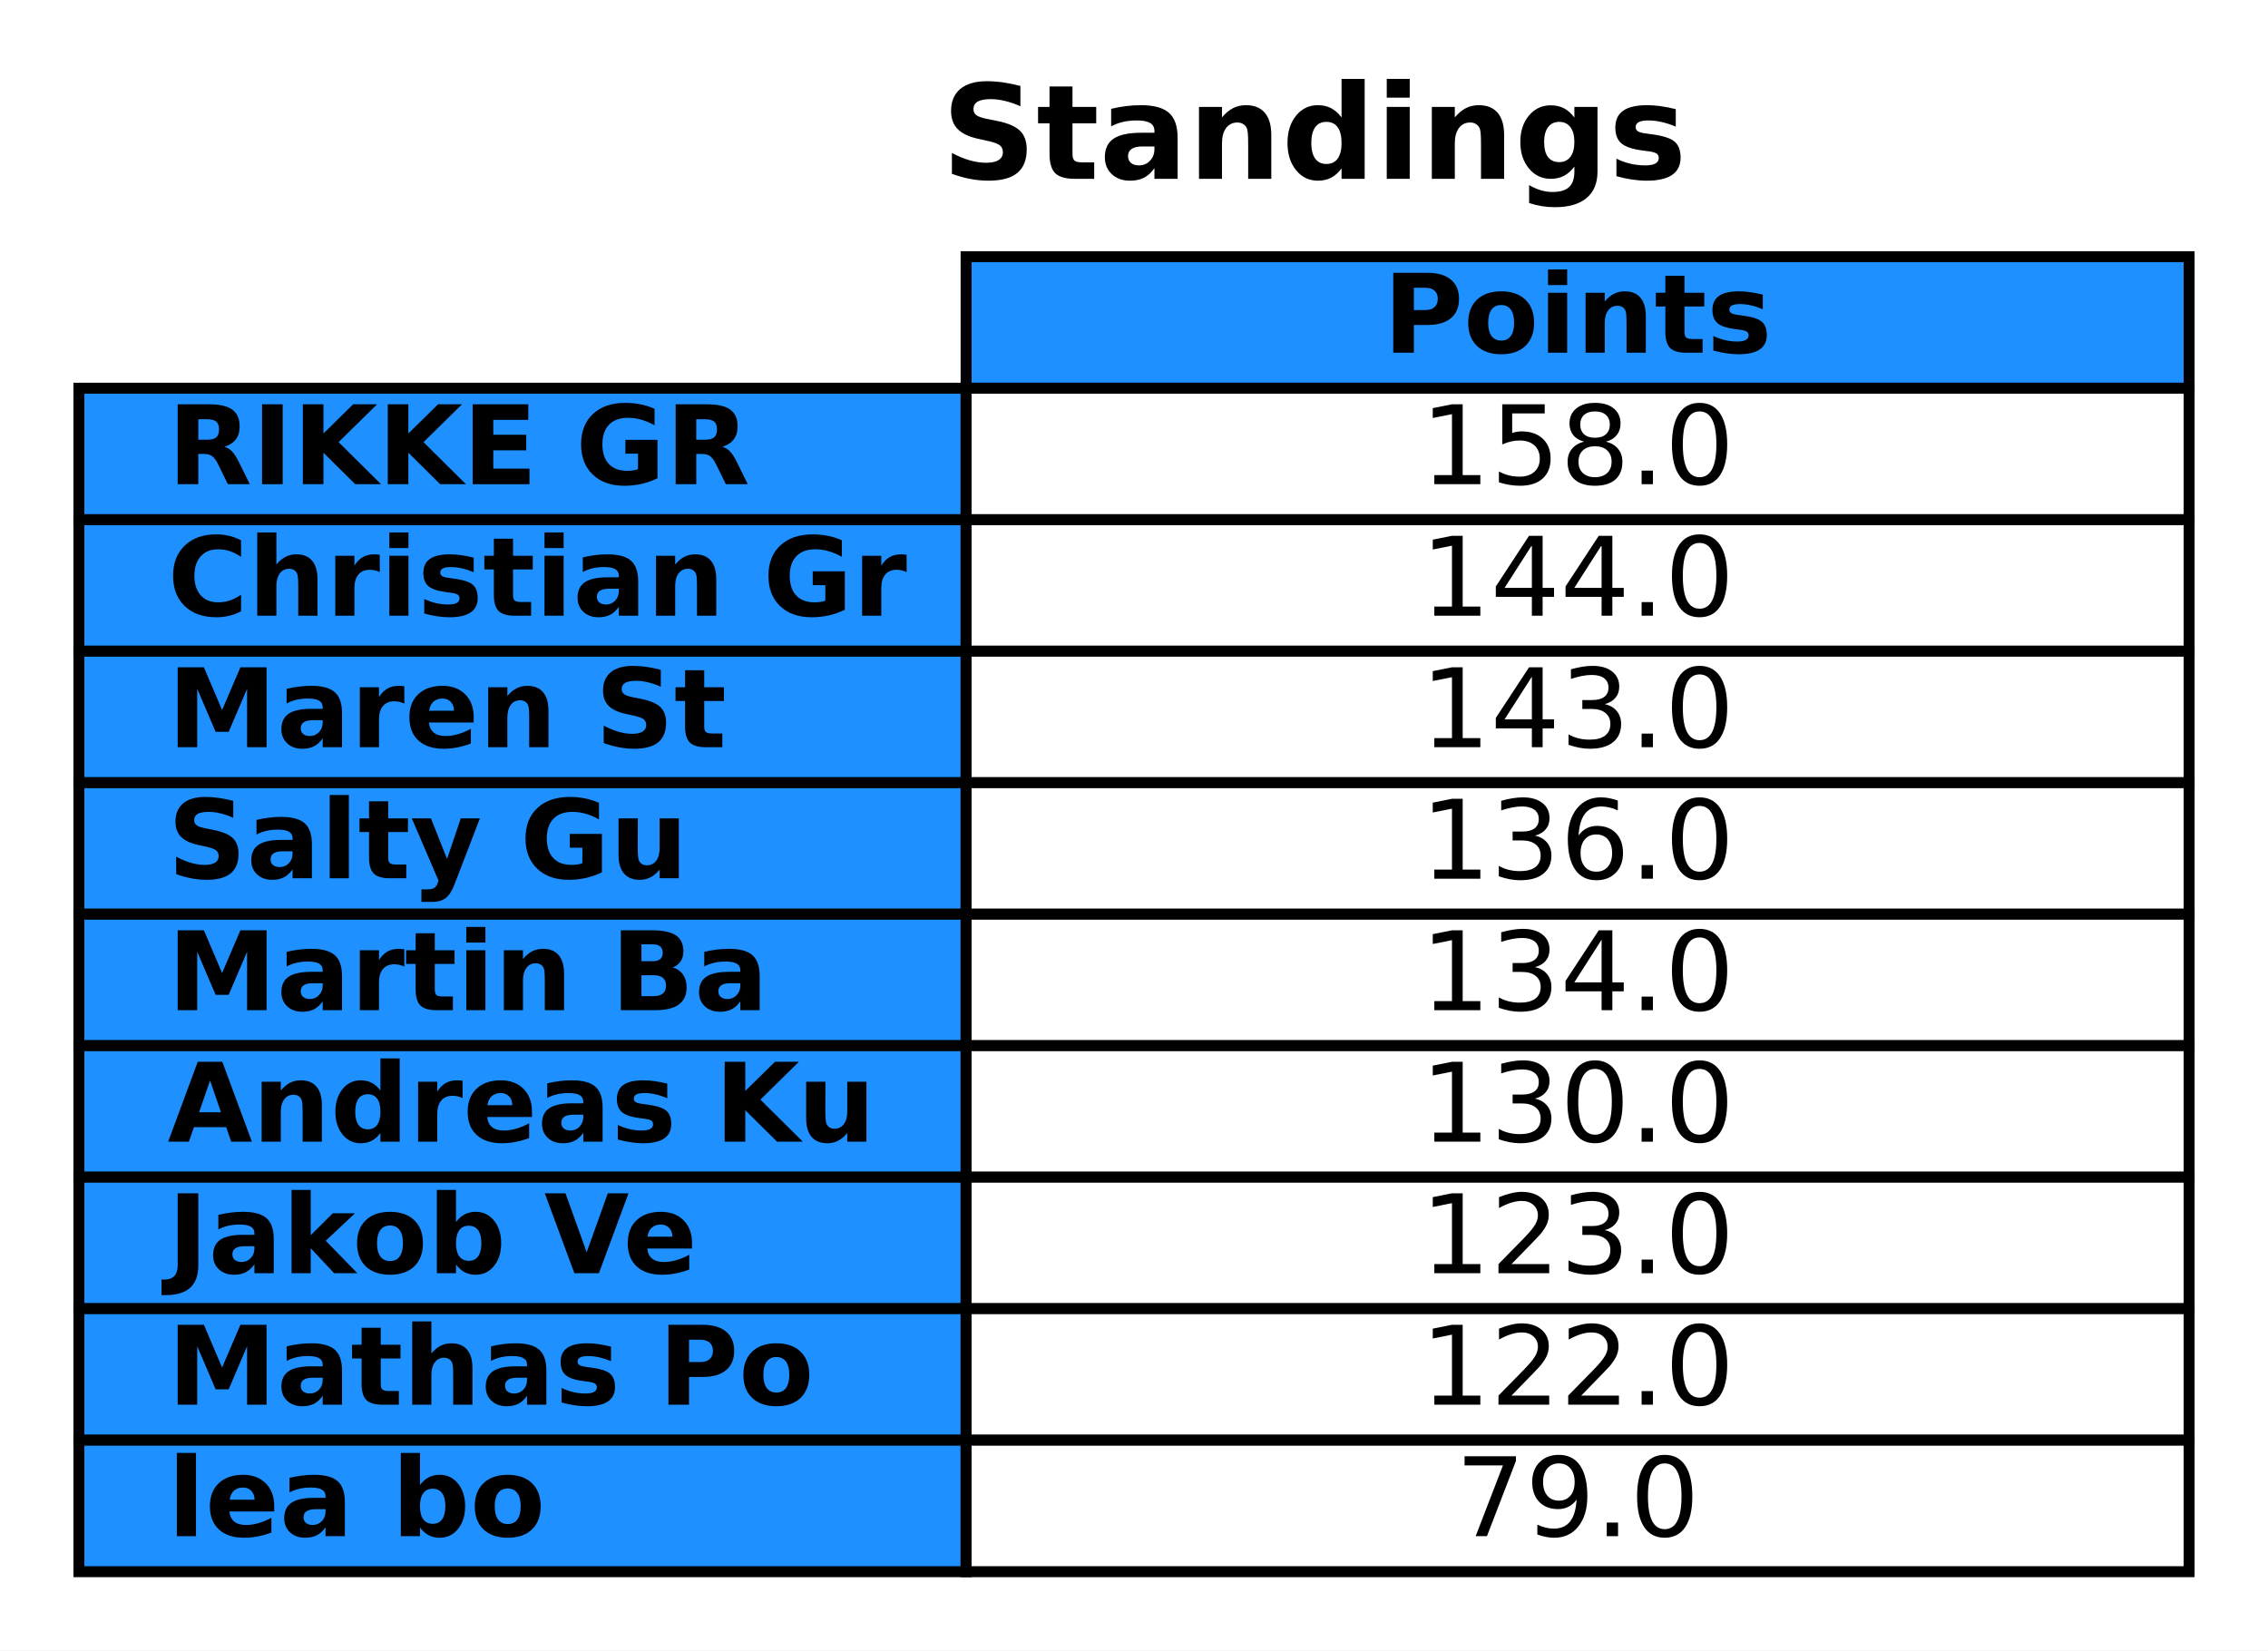
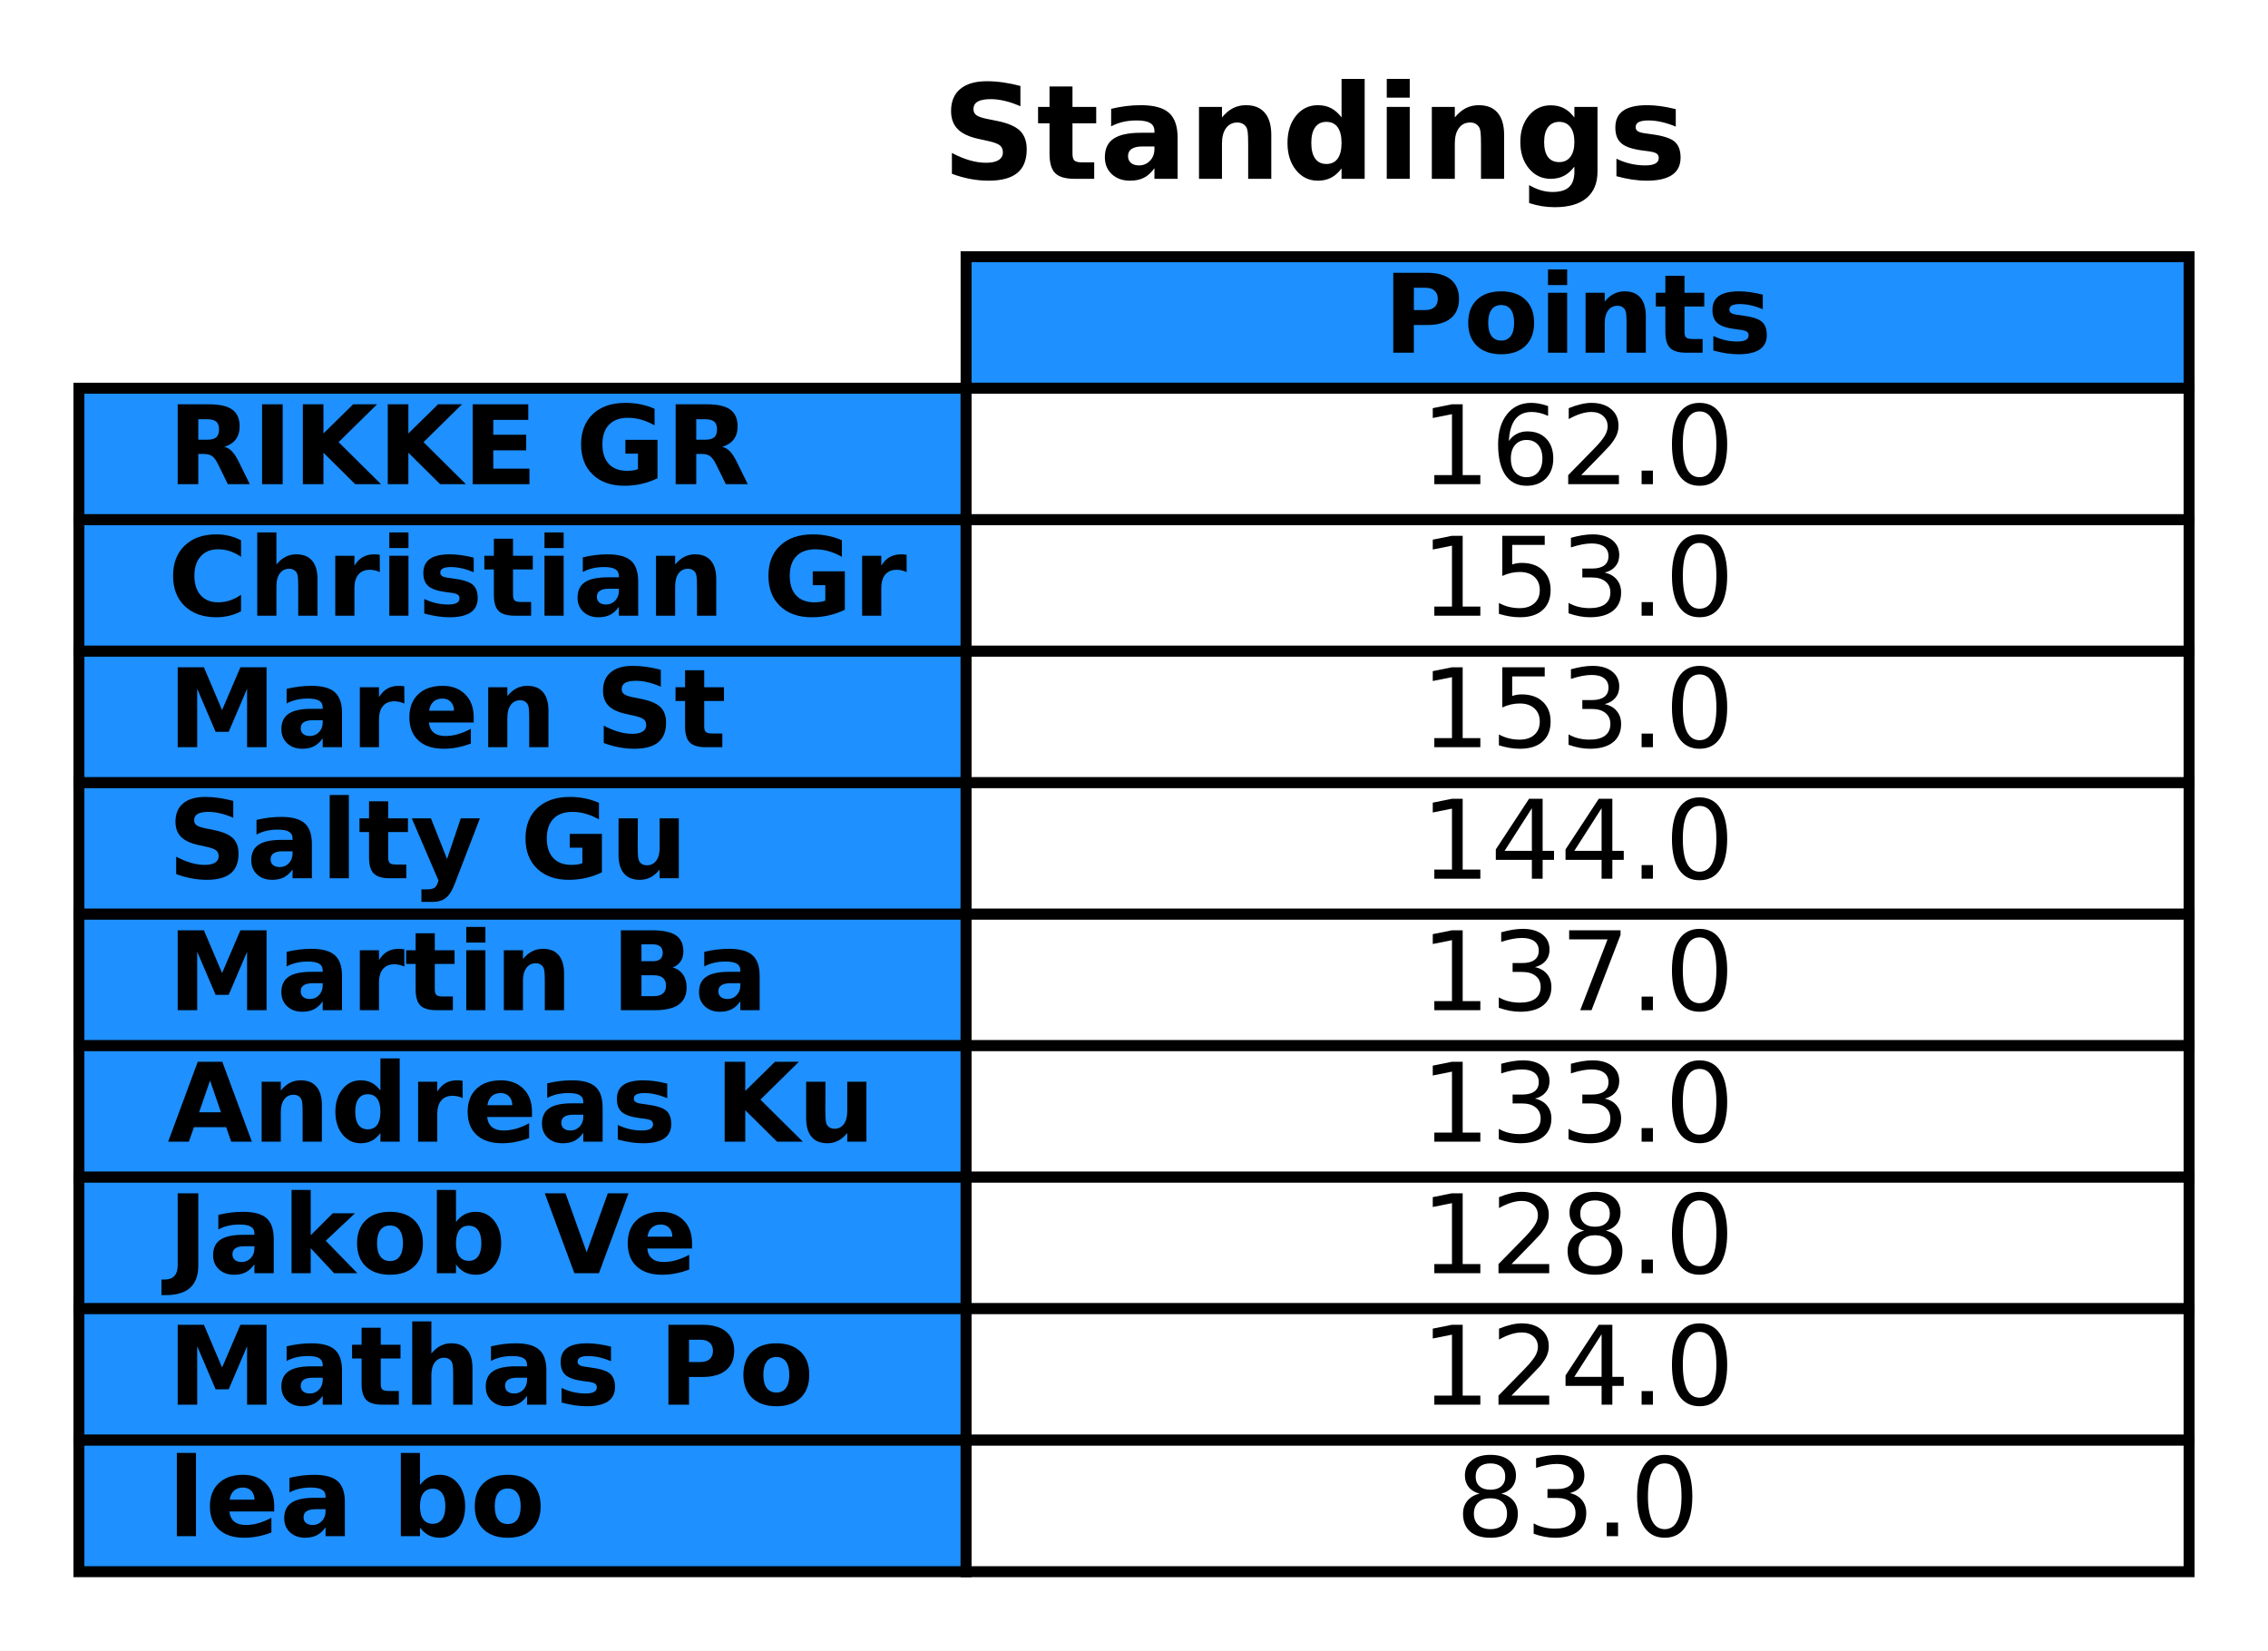
<svg xmlns="http://www.w3.org/2000/svg" xmlns:xlink="http://www.w3.org/1999/xlink" width="206.957pt" height="150.627pt" viewBox="0 0 206.957 150.627" version="1.1">
  <defs>
    <style type="text/css">*{stroke-linejoin: round; stroke-linecap: butt}</style>
  </defs>
  <g id="figure_1">
    <g id="patch_1">
      <path d="M 0 150.627  L 206.957 150.627  L 206.957 0  L 0 0  z " style="fill: #ffffff" />
    </g>
    <g id="axes_1">
      <g id="table_1">
        <g id="patch_2">
          <path d="M 88.157 35.427  L 199.757 35.427  L 199.757 23.427  L 88.157 23.427  z " style="fill: #1e90ff; stroke: #000000; stroke-linejoin: miter" />
        </g>
        <g id="text_1">
          <g transform="translate(126.2178 32.1863) scale(0.1 -0.1)">
            <defs>
              <path id="DejaVuSans-Bold-50" d="M 588 4666  L 2584 4666  Q 3475 4666 3951 4270  Q 4428 3875 4428 3144  Q 4428 2409 3951 2014  Q 3475 1619 2584 1619  L 1791 1619  L 1791 0  L 588 0  L 588 4666  z M 1791 3794  L 1791 2491  L 2456 2491  Q 2806 2491 2997 2661  Q 3188 2831 3188 3144  Q 3188 3456 2997 3625  Q 2806 3794 2456 3794  L 1791 3794  z " transform="scale(0.015625)" />
              <path id="DejaVuSans-Bold-6f" d="M 2203 2784  Q 1831 2784 1636 2517  Q 1441 2250 1441 1747  Q 1441 1244 1636 976  Q 1831 709 2203 709  Q 2569 709 2762 976  Q 2956 1244 2956 1747  Q 2956 2250 2762 2517  Q 2569 2784 2203 2784  z M 2203 3584  Q 3106 3584 3614 3096  Q 4122 2609 4122 1747  Q 4122 884 3614 396  Q 3106 -91 2203 -91  Q 1297 -91 786 396  Q 275 884 275 1747  Q 275 2609 786 3096  Q 1297 3584 2203 3584  z " transform="scale(0.015625)" />
              <path id="DejaVuSans-Bold-69" d="M 538 3500  L 1656 3500  L 1656 0  L 538 0  L 538 3500  z M 538 4863  L 1656 4863  L 1656 3950  L 538 3950  L 538 4863  z " transform="scale(0.015625)" />
              <path id="DejaVuSans-Bold-6e" d="M 4056 2131  L 4056 0  L 2931 0  L 2931 347  L 2931 1631  Q 2931 2084 2911 2256  Q 2891 2428 2841 2509  Q 2775 2619 2662 2680  Q 2550 2741 2406 2741  Q 2056 2741 1856 2470  Q 1656 2200 1656 1722  L 1656 0  L 538 0  L 538 3500  L 1656 3500  L 1656 2988  Q 1909 3294 2193 3439  Q 2478 3584 2822 3584  Q 3428 3584 3742 3212  Q 4056 2841 4056 2131  z " transform="scale(0.015625)" />
              <path id="DejaVuSans-Bold-74" d="M 1759 4494  L 1759 3500  L 2913 3500  L 2913 2700  L 1759 2700  L 1759 1216  Q 1759 972 1856 886  Q 1953 800 2241 800  L 2816 800  L 2816 0  L 1856 0  Q 1194 0 917 276  Q 641 553 641 1216  L 641 2700  L 84 2700  L 84 3500  L 641 3500  L 641 4494  L 1759 4494  z " transform="scale(0.015625)" />
              <path id="DejaVuSans-Bold-73" d="M 3272 3391  L 3272 2541  Q 2913 2691 2578 2766  Q 2244 2841 1947 2841  Q 1628 2841 1473 2761  Q 1319 2681 1319 2516  Q 1319 2381 1436 2309  Q 1553 2238 1856 2203  L 2053 2175  Q 2913 2066 3209 1816  Q 3506 1566 3506 1031  Q 3506 472 3093 190  Q 2681 -91 1863 -91  Q 1516 -91 1145 -36  Q 775 19 384 128  L 384 978  Q 719 816 1070 734  Q 1422 653 1784 653  Q 2113 653 2278 743  Q 2444 834 2444 1013  Q 2444 1163 2330 1236  Q 2216 1309 1875 1350  L 1678 1375  Q 931 1469 631 1722  Q 331 1975 331 2491  Q 331 3047 712 3315  Q 1094 3584 1881 3584  Q 2191 3584 2531 3537  Q 2872 3491 3272 3391  z " transform="scale(0.015625)" />
            </defs>
            <use xlink:href="#DejaVuSans-Bold-50" />
            <use xlink:href="#DejaVuSans-Bold-6f" x="73.291" />
            <use xlink:href="#DejaVuSans-Bold-69" x="141.992" />
            <use xlink:href="#DejaVuSans-Bold-6e" x="176.27" />
            <use xlink:href="#DejaVuSans-Bold-74" x="247.461" />
            <use xlink:href="#DejaVuSans-Bold-73" x="295.264" />
          </g>
        </g>
        <g id="patch_3">
          <path d="M 7.2 47.427  L 88.157 47.427  L 88.157 35.427  L 7.2 35.427  z " style="fill: #1e90ff; stroke: #000000; stroke-linejoin: miter" />
        </g>
        <g id="text_2">
          <g transform="translate(15.29569 44.1863) scale(0.1 -0.1)">
            <defs>
              <path id="DejaVuSans-Bold-52" d="M 2297 2597  Q 2675 2597 2839 2737  Q 3003 2878 3003 3200  Q 3003 3519 2839 3656  Q 2675 3794 2297 3794  L 1791 3794  L 1791 2597  L 2297 2597  z M 1791 1766  L 1791 0  L 588 0  L 588 4666  L 2425 4666  Q 3347 4666 3776 4356  Q 4206 4047 4206 3378  Q 4206 2916 3982 2619  Q 3759 2322 3309 2181  Q 3556 2125 3751 1926  Q 3947 1728 4147 1325  L 4800 0  L 3519 0  L 2950 1159  Q 2778 1509 2601 1637  Q 2425 1766 2131 1766  L 1791 1766  z " transform="scale(0.015625)" />
              <path id="DejaVuSans-Bold-49" d="M 588 4666  L 1791 4666  L 1791 0  L 588 0  L 588 4666  z " transform="scale(0.015625)" />
              <path id="DejaVuSans-Bold-4b" d="M 588 4666  L 1791 4666  L 1791 2963  L 3525 4666  L 4922 4666  L 2675 2456  L 5153 0  L 3647 0  L 1791 1838  L 1791 0  L 588 0  L 588 4666  z " transform="scale(0.015625)" />
              <path id="DejaVuSans-Bold-45" d="M 588 4666  L 3834 4666  L 3834 3756  L 1791 3756  L 1791 2888  L 3713 2888  L 3713 1978  L 1791 1978  L 1791 909  L 3903 909  L 3903 0  L 588 0  L 588 4666  z " transform="scale(0.015625)" />
              <path id="DejaVuSans-Bold-20" transform="scale(0.015625)" />
              <path id="DejaVuSans-Bold-47" d="M 4781 347  Q 4331 128 3847 18  Q 3363 -91 2847 -91  Q 1681 -91 1000 561  Q 319 1213 319 2328  Q 319 3456 1012 4103  Q 1706 4750 2913 4750  Q 3378 4750 3804 4662  Q 4231 4575 4609 4403  L 4609 3438  Q 4219 3659 3833 3768  Q 3447 3878 3059 3878  Q 2341 3878 1952 3476  Q 1563 3075 1563 2328  Q 1563 1588 1938 1184  Q 2313 781 3003 781  Q 3191 781 3352 804  Q 3513 828 3641 878  L 3641 1784  L 2906 1784  L 2906 2591  L 4781 2591  L 4781 347  z " transform="scale(0.015625)" />
            </defs>
            <use xlink:href="#DejaVuSans-Bold-52" />
            <use xlink:href="#DejaVuSans-Bold-49" x="77.002" />
            <use xlink:href="#DejaVuSans-Bold-4b" x="114.209" />
            <use xlink:href="#DejaVuSans-Bold-4b" x="191.699" />
            <use xlink:href="#DejaVuSans-Bold-45" x="269.189" />
            <use xlink:href="#DejaVuSans-Bold-20" x="337.5" />
            <use xlink:href="#DejaVuSans-Bold-47" x="372.314" />
            <use xlink:href="#DejaVuSans-Bold-52" x="454.395" />
          </g>
        </g>
        <g id="patch_4">
          <path d="M 88.157 47.427  L 199.757 47.427  L 199.757 35.427  L 88.157 35.427  z " style="fill: #ffffff; stroke: #000000; stroke-linejoin: miter" />
        </g>
        <g id="text_3">
          <g transform="translate(129.6428 44.1863) scale(0.1 -0.1)">
            <defs>
              <path id="DejaVuSans-31" d="M 794 531  L 1825 531  L 1825 4091  L 703 3866  L 703 4441  L 1819 4666  L 2450 4666  L 2450 531  L 3481 531  L 3481 0  L 794 0  L 794 531  z " transform="scale(0.015625)" />
-               <path id="DejaVuSans-35" d="M 691 4666  L 3169 4666  L 3169 4134  L 1269 4134  L 1269 2991  Q 1406 3038 1543 3061  Q 1681 3084 1819 3084  Q 2600 3084 3056 2656  Q 3513 2228 3513 1497  Q 3513 744 3044 326  Q 2575 -91 1722 -91  Q 1428 -91 1123 -41  Q 819 9 494 109  L 494 744  Q 775 591 1075 516  Q 1375 441 1709 441  Q 2250 441 2565 725  Q 2881 1009 2881 1497  Q 2881 1984 2565 2268  Q 2250 2553 1709 2553  Q 1456 2553 1204 2497  Q 953 2441 691 2322  L 691 4666  z " transform="scale(0.015625)" />
-               <path id="DejaVuSans-38" d="M 2034 2216  Q 1584 2216 1326 1975  Q 1069 1734 1069 1313  Q 1069 891 1326 650  Q 1584 409 2034 409  Q 2484 409 2743 651  Q 3003 894 3003 1313  Q 3003 1734 2745 1975  Q 2488 2216 2034 2216  z M 1403 2484  Q 997 2584 770 2862  Q 544 3141 544 3541  Q 544 4100 942 4425  Q 1341 4750 2034 4750  Q 2731 4750 3128 4425  Q 3525 4100 3525 3541  Q 3525 3141 3298 2862  Q 3072 2584 2669 2484  Q 3125 2378 3379 2068  Q 3634 1759 3634 1313  Q 3634 634 3220 271  Q 2806 -91 2034 -91  Q 1263 -91 848 271  Q 434 634 434 1313  Q 434 1759 690 2068  Q 947 2378 1403 2484  z M 1172 3481  Q 1172 3119 1398 2916  Q 1625 2713 2034 2713  Q 2441 2713 2670 2916  Q 2900 3119 2900 3481  Q 2900 3844 2670 4047  Q 2441 4250 2034 4250  Q 1625 4250 1398 4047  Q 1172 3844 1172 3481  z " transform="scale(0.015625)" />
+               <path id="DejaVuSans-36" d="M 2113 2584  Q 1688 2584 1439 2293  Q 1191 2003 1191 1497  Q 1191 994 1439 701  Q 1688 409 2113 409  Q 2538 409 2786 701  Q 3034 994 3034 1497  Q 3034 2003 2786 2293  Q 2538 2584 2113 2584  z M 3366 4563  L 3366 3988  Q 3128 4100 2886 4159  Q 2644 4219 2406 4219  Q 1781 4219 1451 3797  Q 1122 3375 1075 2522  Q 1259 2794 1537 2939  Q 1816 3084 2150 3084  Q 2853 3084 3261 2657  Q 3669 2231 3669 1497  Q 3669 778 3244 343  Q 2819 -91 2113 -91  Q 1303 -91 875 529  Q 447 1150 447 2328  Q 447 3434 972 4092  Q 1497 4750 2381 4750  Q 2619 4750 2861 4703  Q 3103 4656 3366 4563  z " transform="scale(0.015625)" />
+               <path id="DejaVuSans-32" d="M 1228 531  L 3431 531  L 3431 0  L 469 0  L 469 531  Q 828 903 1448 1529  Q 2069 2156 2228 2338  Q 2531 2678 2651 2914  Q 2772 3150 2772 3378  Q 2772 3750 2511 3984  Q 2250 4219 1831 4219  Q 1534 4219 1204 4116  Q 875 4013 500 3803  L 500 4441  Q 881 4594 1212 4672  Q 1544 4750 1819 4750  Q 2544 4750 2975 4387  Q 3406 4025 3406 3419  Q 3406 3131 3298 2873  Q 3191 2616 2906 2266  Q 2828 2175 2409 1742  Q 1991 1309 1228 531  z " transform="scale(0.015625)" />
              <path id="DejaVuSans-2e" d="M 684 794  L 1344 794  L 1344 0  L 684 0  L 684 794  z " transform="scale(0.015625)" />
              <path id="DejaVuSans-30" d="M 2034 4250  Q 1547 4250 1301 3770  Q 1056 3291 1056 2328  Q 1056 1369 1301 889  Q 1547 409 2034 409  Q 2525 409 2770 889  Q 3016 1369 3016 2328  Q 3016 3291 2770 3770  Q 2525 4250 2034 4250  z M 2034 4750  Q 2819 4750 3233 4129  Q 3647 3509 3647 2328  Q 3647 1150 3233 529  Q 2819 -91 2034 -91  Q 1250 -91 836 529  Q 422 1150 422 2328  Q 422 3509 836 4129  Q 1250 4750 2034 4750  z " transform="scale(0.015625)" />
            </defs>
            <use xlink:href="#DejaVuSans-31" />
-             <use xlink:href="#DejaVuSans-35" x="63.623" />
-             <use xlink:href="#DejaVuSans-38" x="127.246" />
+             <use xlink:href="#DejaVuSans-36" x="63.623" />
+             <use xlink:href="#DejaVuSans-32" x="127.246" />
            <use xlink:href="#DejaVuSans-2e" x="190.869" />
            <use xlink:href="#DejaVuSans-30" x="222.656" />
          </g>
        </g>
        <g id="patch_5">
          <path d="M 7.2 59.427  L 88.157 59.427  L 88.157 47.427  L 7.2 47.427  z " style="fill: #1e90ff; stroke: #000000; stroke-linejoin: miter" />
        </g>
        <g id="text_4">
          <g transform="translate(15.29569 56.1863) scale(0.1 -0.1)">
            <defs>
              <path id="DejaVuSans-Bold-43" d="M 4288 256  Q 3956 84 3597 -3  Q 3238 -91 2847 -91  Q 1681 -91 1000 561  Q 319 1213 319 2328  Q 319 3447 1000 4098  Q 1681 4750 2847 4750  Q 3238 4750 3597 4662  Q 3956 4575 4288 4403  L 4288 3438  Q 3953 3666 3628 3772  Q 3303 3878 2944 3878  Q 2300 3878 1931 3465  Q 1563 3053 1563 2328  Q 1563 1606 1931 1193  Q 2300 781 2944 781  Q 3303 781 3628 887  Q 3953 994 4288 1222  L 4288 256  z " transform="scale(0.015625)" />
              <path id="DejaVuSans-Bold-68" d="M 4056 2131  L 4056 0  L 2931 0  L 2931 347  L 2931 1625  Q 2931 2084 2911 2256  Q 2891 2428 2841 2509  Q 2775 2619 2662 2680  Q 2550 2741 2406 2741  Q 2056 2741 1856 2470  Q 1656 2200 1656 1722  L 1656 0  L 538 0  L 538 4863  L 1656 4863  L 1656 2988  Q 1909 3294 2193 3439  Q 2478 3584 2822 3584  Q 3428 3584 3742 3212  Q 4056 2841 4056 2131  z " transform="scale(0.015625)" />
              <path id="DejaVuSans-Bold-72" d="M 3138 2547  Q 2991 2616 2845 2648  Q 2700 2681 2553 2681  Q 2122 2681 1889 2404  Q 1656 2128 1656 1613  L 1656 0  L 538 0  L 538 3500  L 1656 3500  L 1656 2925  Q 1872 3269 2151 3426  Q 2431 3584 2822 3584  Q 2878 3584 2943 3579  Q 3009 3575 3134 3559  L 3138 2547  z " transform="scale(0.015625)" />
              <path id="DejaVuSans-Bold-61" d="M 2106 1575  Q 1756 1575 1579 1456  Q 1403 1338 1403 1106  Q 1403 894 1545 773  Q 1688 653 1941 653  Q 2256 653 2472 879  Q 2688 1106 2688 1447  L 2688 1575  L 2106 1575  z M 3816 1997  L 3816 0  L 2688 0  L 2688 519  Q 2463 200 2181 54  Q 1900 -91 1497 -91  Q 953 -91 614 226  Q 275 544 275 1050  Q 275 1666 698 1953  Q 1122 2241 2028 2241  L 2688 2241  L 2688 2328  Q 2688 2594 2478 2717  Q 2269 2841 1825 2841  Q 1466 2841 1156 2769  Q 847 2697 581 2553  L 581 3406  Q 941 3494 1303 3539  Q 1666 3584 2028 3584  Q 2975 3584 3395 3211  Q 3816 2838 3816 1997  z " transform="scale(0.015625)" />
            </defs>
            <use xlink:href="#DejaVuSans-Bold-43" />
            <use xlink:href="#DejaVuSans-Bold-68" x="73.389" />
            <use xlink:href="#DejaVuSans-Bold-72" x="144.58" />
            <use xlink:href="#DejaVuSans-Bold-69" x="193.896" />
            <use xlink:href="#DejaVuSans-Bold-73" x="228.174" />
            <use xlink:href="#DejaVuSans-Bold-74" x="287.695" />
            <use xlink:href="#DejaVuSans-Bold-69" x="335.498" />
            <use xlink:href="#DejaVuSans-Bold-61" x="369.775" />
            <use xlink:href="#DejaVuSans-Bold-6e" x="437.256" />
            <use xlink:href="#DejaVuSans-Bold-20" x="508.447" />
            <use xlink:href="#DejaVuSans-Bold-47" x="543.262" />
            <use xlink:href="#DejaVuSans-Bold-72" x="625.342" />
          </g>
        </g>
        <g id="patch_6">
          <path d="M 88.157 59.427  L 199.757 59.427  L 199.757 47.427  L 88.157 47.427  z " style="fill: #ffffff; stroke: #000000; stroke-linejoin: miter" />
        </g>
        <g id="text_5">
          <g transform="translate(129.6428 56.1863) scale(0.1 -0.1)">
            <defs>
-               <path id="DejaVuSans-34" d="M 2419 4116  L 825 1625  L 2419 1625  L 2419 4116  z M 2253 4666  L 3047 4666  L 3047 1625  L 3713 1625  L 3713 1100  L 3047 1100  L 3047 0  L 2419 0  L 2419 1100  L 313 1100  L 313 1709  L 2253 4666  z " transform="scale(0.015625)" />
-             </defs>
-             <use xlink:href="#DejaVuSans-31" />
-             <use xlink:href="#DejaVuSans-34" x="63.623" />
-             <use xlink:href="#DejaVuSans-34" x="127.246" />
+               <path id="DejaVuSans-35" d="M 691 4666  L 3169 4666  L 3169 4134  L 1269 4134  L 1269 2991  Q 1406 3038 1543 3061  Q 1681 3084 1819 3084  Q 2600 3084 3056 2656  Q 3513 2228 3513 1497  Q 3513 744 3044 326  Q 2575 -91 1722 -91  Q 1428 -91 1123 -41  Q 819 9 494 109  L 494 744  Q 775 591 1075 516  Q 1375 441 1709 441  Q 2250 441 2565 725  Q 2881 1009 2881 1497  Q 2881 1984 2565 2268  Q 2250 2553 1709 2553  Q 1456 2553 1204 2497  Q 953 2441 691 2322  L 691 4666  z " transform="scale(0.015625)" />
+               <path id="DejaVuSans-33" d="M 2597 2516  Q 3050 2419 3304 2112  Q 3559 1806 3559 1356  Q 3559 666 3084 287  Q 2609 -91 1734 -91  Q 1441 -91 1130 -33  Q 819 25 488 141  L 488 750  Q 750 597 1062 519  Q 1375 441 1716 441  Q 2309 441 2620 675  Q 2931 909 2931 1356  Q 2931 1769 2642 2001  Q 2353 2234 1838 2234  L 1294 2234  L 1294 2753  L 1863 2753  Q 2328 2753 2575 2939  Q 2822 3125 2822 3475  Q 2822 3834 2567 4026  Q 2313 4219 1838 4219  Q 1578 4219 1281 4162  Q 984 4106 628 3988  L 628 4550  Q 988 4650 1302 4700  Q 1616 4750 1894 4750  Q 2613 4750 3031 4423  Q 3450 4097 3450 3541  Q 3450 3153 3228 2886  Q 3006 2619 2597 2516  z " transform="scale(0.015625)" />
+             </defs>
+             <use xlink:href="#DejaVuSans-31" />
+             <use xlink:href="#DejaVuSans-35" x="63.623" />
+             <use xlink:href="#DejaVuSans-33" x="127.246" />
            <use xlink:href="#DejaVuSans-2e" x="190.869" />
            <use xlink:href="#DejaVuSans-30" x="222.656" />
          </g>
        </g>
        <g id="patch_7">
          <path d="M 7.2 71.427  L 88.157 71.427  L 88.157 59.427  L 7.2 59.427  z " style="fill: #1e90ff; stroke: #000000; stroke-linejoin: miter" />
        </g>
        <g id="text_6">
          <g transform="translate(15.29569 68.1863) scale(0.1 -0.1)">
            <defs>
              <path id="DejaVuSans-Bold-4d" d="M 588 4666  L 2119 4666  L 3181 2169  L 4250 4666  L 5778 4666  L 5778 0  L 4641 0  L 4641 3413  L 3566 897  L 2803 897  L 1728 3413  L 1728 0  L 588 0  L 588 4666  z " transform="scale(0.015625)" />
              <path id="DejaVuSans-Bold-65" d="M 4031 1759  L 4031 1441  L 1416 1441  Q 1456 1047 1700 850  Q 1944 653 2381 653  Q 2734 653 3104 758  Q 3475 863 3866 1075  L 3866 213  Q 3469 63 3072 -14  Q 2675 -91 2278 -91  Q 1328 -91 801 392  Q 275 875 275 1747  Q 275 2603 792 3093  Q 1309 3584 2216 3584  Q 3041 3584 3536 3087  Q 4031 2591 4031 1759  z M 2881 2131  Q 2881 2450 2695 2645  Q 2509 2841 2209 2841  Q 1884 2841 1681 2658  Q 1478 2475 1428 2131  L 2881 2131  z " transform="scale(0.015625)" />
              <path id="DejaVuSans-Bold-53" d="M 3834 4519  L 3834 3531  Q 3450 3703 3084 3790  Q 2719 3878 2394 3878  Q 1963 3878 1756 3759  Q 1550 3641 1550 3391  Q 1550 3203 1689 3098  Q 1828 2994 2194 2919  L 2706 2816  Q 3484 2659 3812 2340  Q 4141 2022 4141 1434  Q 4141 663 3683 286  Q 3225 -91 2284 -91  Q 1841 -91 1394 -6  Q 947 78 500 244  L 500 1259  Q 947 1022 1364 901  Q 1781 781 2169 781  Q 2563 781 2772 912  Q 2981 1044 2981 1288  Q 2981 1506 2839 1625  Q 2697 1744 2272 1838  L 1806 1941  Q 1106 2091 782 2419  Q 459 2747 459 3303  Q 459 4000 909 4375  Q 1359 4750 2203 4750  Q 2588 4750 2994 4692  Q 3400 4634 3834 4519  z " transform="scale(0.015625)" />
            </defs>
            <use xlink:href="#DejaVuSans-Bold-4d" />
            <use xlink:href="#DejaVuSans-Bold-61" x="99.512" />
            <use xlink:href="#DejaVuSans-Bold-72" x="166.992" />
            <use xlink:href="#DejaVuSans-Bold-65" x="216.309" />
            <use xlink:href="#DejaVuSans-Bold-6e" x="284.131" />
            <use xlink:href="#DejaVuSans-Bold-20" x="355.322" />
            <use xlink:href="#DejaVuSans-Bold-53" x="390.137" />
            <use xlink:href="#DejaVuSans-Bold-74" x="462.158" />
          </g>
        </g>
        <g id="patch_8">
          <path d="M 88.157 71.427  L 199.757 71.427  L 199.757 59.427  L 88.157 59.427  z " style="fill: #ffffff; stroke: #000000; stroke-linejoin: miter" />
        </g>
        <g id="text_7">
          <g transform="translate(129.6428 68.1863) scale(0.1 -0.1)">
-             <defs>
-               <path id="DejaVuSans-33" d="M 2597 2516  Q 3050 2419 3304 2112  Q 3559 1806 3559 1356  Q 3559 666 3084 287  Q 2609 -91 1734 -91  Q 1441 -91 1130 -33  Q 819 25 488 141  L 488 750  Q 750 597 1062 519  Q 1375 441 1716 441  Q 2309 441 2620 675  Q 2931 909 2931 1356  Q 2931 1769 2642 2001  Q 2353 2234 1838 2234  L 1294 2234  L 1294 2753  L 1863 2753  Q 2328 2753 2575 2939  Q 2822 3125 2822 3475  Q 2822 3834 2567 4026  Q 2313 4219 1838 4219  Q 1578 4219 1281 4162  Q 984 4106 628 3988  L 628 4550  Q 988 4650 1302 4700  Q 1616 4750 1894 4750  Q 2613 4750 3031 4423  Q 3450 4097 3450 3541  Q 3450 3153 3228 2886  Q 3006 2619 2597 2516  z " transform="scale(0.015625)" />
-             </defs>
-             <use xlink:href="#DejaVuSans-31" />
-             <use xlink:href="#DejaVuSans-34" x="63.623" />
+             <use xlink:href="#DejaVuSans-31" />
+             <use xlink:href="#DejaVuSans-35" x="63.623" />
            <use xlink:href="#DejaVuSans-33" x="127.246" />
            <use xlink:href="#DejaVuSans-2e" x="190.869" />
            <use xlink:href="#DejaVuSans-30" x="222.656" />
          </g>
        </g>
        <g id="patch_9">
          <path d="M 7.2 83.427  L 88.157 83.427  L 88.157 71.427  L 7.2 71.427  z " style="fill: #1e90ff; stroke: #000000; stroke-linejoin: miter" />
        </g>
        <g id="text_8">
          <g transform="translate(15.29569 80.14724) scale(0.1 -0.1)">
            <defs>
              <path id="DejaVuSans-Bold-6c" d="M 538 4863  L 1656 4863  L 1656 0  L 538 0  L 538 4863  z " transform="scale(0.015625)" />
              <path id="DejaVuSans-Bold-79" d="M 78 3500  L 1197 3500  L 2138 1125  L 2938 3500  L 4056 3500  L 2584 -331  Q 2363 -916 2067 -1148  Q 1772 -1381 1288 -1381  L 641 -1381  L 641 -647  L 991 -647  Q 1275 -647 1404 -556  Q 1534 -466 1606 -231  L 1638 -134  L 78 3500  z " transform="scale(0.015625)" />
              <path id="DejaVuSans-Bold-75" d="M 500 1363  L 500 3500  L 1625 3500  L 1625 3150  Q 1625 2866 1622 2436  Q 1619 2006 1619 1863  Q 1619 1441 1641 1255  Q 1663 1069 1716 984  Q 1784 875 1895 815  Q 2006 756 2150 756  Q 2500 756 2700 1025  Q 2900 1294 2900 1772  L 2900 3500  L 4019 3500  L 4019 0  L 2900 0  L 2900 506  Q 2647 200 2364 54  Q 2081 -91 1741 -91  Q 1134 -91 817 281  Q 500 653 500 1363  z " transform="scale(0.015625)" />
            </defs>
            <use xlink:href="#DejaVuSans-Bold-53" />
            <use xlink:href="#DejaVuSans-Bold-61" x="72.021" />
            <use xlink:href="#DejaVuSans-Bold-6c" x="139.502" />
            <use xlink:href="#DejaVuSans-Bold-74" x="173.779" />
            <use xlink:href="#DejaVuSans-Bold-79" x="221.582" />
            <use xlink:href="#DejaVuSans-Bold-20" x="286.768" />
            <use xlink:href="#DejaVuSans-Bold-47" x="321.582" />
            <use xlink:href="#DejaVuSans-Bold-75" x="403.662" />
          </g>
        </g>
        <g id="patch_10">
          <path d="M 88.157 83.427  L 199.757 83.427  L 199.757 71.427  L 88.157 71.427  z " style="fill: #ffffff; stroke: #000000; stroke-linejoin: miter" />
        </g>
        <g id="text_9">
          <g transform="translate(129.6428 80.1863) scale(0.1 -0.1)">
            <defs>
-               <path id="DejaVuSans-36" d="M 2113 2584  Q 1688 2584 1439 2293  Q 1191 2003 1191 1497  Q 1191 994 1439 701  Q 1688 409 2113 409  Q 2538 409 2786 701  Q 3034 994 3034 1497  Q 3034 2003 2786 2293  Q 2538 2584 2113 2584  z M 3366 4563  L 3366 3988  Q 3128 4100 2886 4159  Q 2644 4219 2406 4219  Q 1781 4219 1451 3797  Q 1122 3375 1075 2522  Q 1259 2794 1537 2939  Q 1816 3084 2150 3084  Q 2853 3084 3261 2657  Q 3669 2231 3669 1497  Q 3669 778 3244 343  Q 2819 -91 2113 -91  Q 1303 -91 875 529  Q 447 1150 447 2328  Q 447 3434 972 4092  Q 1497 4750 2381 4750  Q 2619 4750 2861 4703  Q 3103 4656 3366 4563  z " transform="scale(0.015625)" />
-             </defs>
-             <use xlink:href="#DejaVuSans-31" />
-             <use xlink:href="#DejaVuSans-33" x="63.623" />
-             <use xlink:href="#DejaVuSans-36" x="127.246" />
+               <path id="DejaVuSans-34" d="M 2419 4116  L 825 1625  L 2419 1625  L 2419 4116  z M 2253 4666  L 3047 4666  L 3047 1625  L 3713 1625  L 3713 1100  L 3047 1100  L 3047 0  L 2419 0  L 2419 1100  L 313 1100  L 313 1709  L 2253 4666  z " transform="scale(0.015625)" />
+             </defs>
+             <use xlink:href="#DejaVuSans-31" />
+             <use xlink:href="#DejaVuSans-34" x="63.623" />
+             <use xlink:href="#DejaVuSans-34" x="127.246" />
            <use xlink:href="#DejaVuSans-2e" x="190.869" />
            <use xlink:href="#DejaVuSans-30" x="222.656" />
          </g>
        </g>
        <g id="patch_11">
          <path d="M 7.2 95.427  L 88.157 95.427  L 88.157 83.427  L 7.2 83.427  z " style="fill: #1e90ff; stroke: #000000; stroke-linejoin: miter" />
        </g>
        <g id="text_10">
          <g transform="translate(15.29569 92.1863) scale(0.1 -0.1)">
            <defs>
              <path id="DejaVuSans-Bold-42" d="M 2456 2859  Q 2741 2859 2887 2984  Q 3034 3109 3034 3353  Q 3034 3594 2887 3720  Q 2741 3847 2456 3847  L 1791 3847  L 1791 2859  L 2456 2859  z M 2497 819  Q 2859 819 3042 972  Q 3225 1125 3225 1434  Q 3225 1738 3044 1889  Q 2863 2041 2497 2041  L 1791 2041  L 1791 819  L 2497 819  z M 3616 2497  Q 4003 2384 4215 2081  Q 4428 1778 4428 1338  Q 4428 663 3972 331  Q 3516 0 2584 0  L 588 0  L 588 4666  L 2394 4666  Q 3366 4666 3802 4372  Q 4238 4078 4238 3431  Q 4238 3091 4078 2852  Q 3919 2613 3616 2497  z " transform="scale(0.015625)" />
            </defs>
            <use xlink:href="#DejaVuSans-Bold-4d" />
            <use xlink:href="#DejaVuSans-Bold-61" x="99.512" />
            <use xlink:href="#DejaVuSans-Bold-72" x="166.992" />
            <use xlink:href="#DejaVuSans-Bold-74" x="216.309" />
            <use xlink:href="#DejaVuSans-Bold-69" x="264.111" />
            <use xlink:href="#DejaVuSans-Bold-6e" x="298.389" />
            <use xlink:href="#DejaVuSans-Bold-20" x="369.58" />
            <use xlink:href="#DejaVuSans-Bold-42" x="404.395" />
            <use xlink:href="#DejaVuSans-Bold-61" x="480.615" />
          </g>
        </g>
        <g id="patch_12">
          <path d="M 88.157 95.427  L 199.757 95.427  L 199.757 83.427  L 88.157 83.427  z " style="fill: #ffffff; stroke: #000000; stroke-linejoin: miter" />
        </g>
        <g id="text_11">
          <g transform="translate(129.6428 92.1863) scale(0.1 -0.1)">
+             <defs>
+               <path id="DejaVuSans-37" d="M 525 4666  L 3525 4666  L 3525 4397  L 1831 0  L 1172 0  L 2766 4134  L 525 4134  L 525 4666  z " transform="scale(0.015625)" />
+             </defs>
            <use xlink:href="#DejaVuSans-31" />
            <use xlink:href="#DejaVuSans-33" x="63.623" />
-             <use xlink:href="#DejaVuSans-34" x="127.246" />
+             <use xlink:href="#DejaVuSans-37" x="127.246" />
            <use xlink:href="#DejaVuSans-2e" x="190.869" />
            <use xlink:href="#DejaVuSans-30" x="222.656" />
          </g>
        </g>
        <g id="patch_13">
          <path d="M 7.2 107.427  L 88.157 107.427  L 88.157 95.427  L 7.2 95.427  z " style="fill: #1e90ff; stroke: #000000; stroke-linejoin: miter" />
        </g>
        <g id="text_12">
          <g transform="translate(15.29569 104.1863) scale(0.1 -0.1)">
            <defs>
              <path id="DejaVuSans-Bold-41" d="M 3419 850  L 1538 850  L 1241 0  L 31 0  L 1759 4666  L 3194 4666  L 4922 0  L 3713 0  L 3419 850  z M 1838 1716  L 3116 1716  L 2478 3572  L 1838 1716  z " transform="scale(0.015625)" />
              <path id="DejaVuSans-Bold-64" d="M 2919 2988  L 2919 4863  L 4044 4863  L 4044 0  L 2919 0  L 2919 506  Q 2688 197 2409 53  Q 2131 -91 1766 -91  Q 1119 -91 703 423  Q 288 938 288 1747  Q 288 2556 703 3070  Q 1119 3584 1766 3584  Q 2128 3584 2408 3439  Q 2688 3294 2919 2988  z M 2181 722  Q 2541 722 2730 984  Q 2919 1247 2919 1747  Q 2919 2247 2730 2509  Q 2541 2772 2181 2772  Q 1825 2772 1636 2509  Q 1447 2247 1447 1747  Q 1447 1247 1636 984  Q 1825 722 2181 722  z " transform="scale(0.015625)" />
            </defs>
            <use xlink:href="#DejaVuSans-Bold-41" />
            <use xlink:href="#DejaVuSans-Bold-6e" x="77.393" />
            <use xlink:href="#DejaVuSans-Bold-64" x="148.584" />
            <use xlink:href="#DejaVuSans-Bold-72" x="220.166" />
            <use xlink:href="#DejaVuSans-Bold-65" x="269.482" />
            <use xlink:href="#DejaVuSans-Bold-61" x="337.305" />
            <use xlink:href="#DejaVuSans-Bold-73" x="404.785" />
            <use xlink:href="#DejaVuSans-Bold-20" x="464.307" />
            <use xlink:href="#DejaVuSans-Bold-4b" x="499.121" />
            <use xlink:href="#DejaVuSans-Bold-75" x="574.861" />
          </g>
        </g>
        <g id="patch_14">
          <path d="M 88.157 107.427  L 199.757 107.427  L 199.757 95.427  L 88.157 95.427  z " style="fill: #ffffff; stroke: #000000; stroke-linejoin: miter" />
        </g>
        <g id="text_13">
          <g transform="translate(129.6428 104.1863) scale(0.1 -0.1)">
            <use xlink:href="#DejaVuSans-31" />
            <use xlink:href="#DejaVuSans-33" x="63.623" />
-             <use xlink:href="#DejaVuSans-30" x="127.246" />
+             <use xlink:href="#DejaVuSans-33" x="127.246" />
            <use xlink:href="#DejaVuSans-2e" x="190.869" />
            <use xlink:href="#DejaVuSans-30" x="222.656" />
          </g>
        </g>
        <g id="patch_15">
          <path d="M 7.2 119.427  L 88.157 119.427  L 88.157 107.427  L 7.2 107.427  z " style="fill: #1e90ff; stroke: #000000; stroke-linejoin: miter" />
        </g>
        <g id="text_14">
          <g transform="translate(15.29569 116.1863) scale(0.1 -0.1)">
            <defs>
              <path id="DejaVuSans-Bold-4a" d="M 588 4666  L 1791 4666  L 1791 453  Q 1791 -419 1317 -850  Q 844 -1281 -116 -1281  L -359 -1281  L -359 -372  L -172 -372  Q 203 -372 395 -162  Q 588 47 588 453  L 588 4666  z " transform="scale(0.015625)" />
              <path id="DejaVuSans-Bold-6b" d="M 538 4863  L 1656 4863  L 1656 2216  L 2944 3500  L 4244 3500  L 2534 1894  L 4378 0  L 3022 0  L 1656 1459  L 1656 0  L 538 0  L 538 4863  z " transform="scale(0.015625)" />
              <path id="DejaVuSans-Bold-62" d="M 2400 722  Q 2759 722 2948 984  Q 3138 1247 3138 1747  Q 3138 2247 2948 2509  Q 2759 2772 2400 2772  Q 2041 2772 1848 2508  Q 1656 2244 1656 1747  Q 1656 1250 1848 986  Q 2041 722 2400 722  z M 1656 2988  Q 1888 3294 2169 3439  Q 2450 3584 2816 3584  Q 3463 3584 3878 3070  Q 4294 2556 4294 1747  Q 4294 938 3878 423  Q 3463 -91 2816 -91  Q 2450 -91 2169 54  Q 1888 200 1656 506  L 1656 0  L 538 0  L 538 4863  L 1656 4863  L 1656 2988  z " transform="scale(0.015625)" />
              <path id="DejaVuSans-Bold-56" d="M 31 4666  L 1241 4666  L 2478 1222  L 3713 4666  L 4922 4666  L 3194 0  L 1759 0  L 31 4666  z " transform="scale(0.015625)" />
            </defs>
            <use xlink:href="#DejaVuSans-Bold-4a" />
            <use xlink:href="#DejaVuSans-Bold-61" x="37.207" />
            <use xlink:href="#DejaVuSans-Bold-6b" x="104.688" />
            <use xlink:href="#DejaVuSans-Bold-6f" x="168.566" />
            <use xlink:href="#DejaVuSans-Bold-62" x="237.268" />
            <use xlink:href="#DejaVuSans-Bold-20" x="308.85" />
            <use xlink:href="#DejaVuSans-Bold-56" x="343.664" />
            <use xlink:href="#DejaVuSans-Bold-65" x="415.557" />
          </g>
        </g>
        <g id="patch_16">
          <path d="M 88.157 119.427  L 199.757 119.427  L 199.757 107.427  L 88.157 107.427  z " style="fill: #ffffff; stroke: #000000; stroke-linejoin: miter" />
        </g>
        <g id="text_15">
          <g transform="translate(129.6428 116.1863) scale(0.1 -0.1)">
            <defs>
-               <path id="DejaVuSans-32" d="M 1228 531  L 3431 531  L 3431 0  L 469 0  L 469 531  Q 828 903 1448 1529  Q 2069 2156 2228 2338  Q 2531 2678 2651 2914  Q 2772 3150 2772 3378  Q 2772 3750 2511 3984  Q 2250 4219 1831 4219  Q 1534 4219 1204 4116  Q 875 4013 500 3803  L 500 4441  Q 881 4594 1212 4672  Q 1544 4750 1819 4750  Q 2544 4750 2975 4387  Q 3406 4025 3406 3419  Q 3406 3131 3298 2873  Q 3191 2616 2906 2266  Q 2828 2175 2409 1742  Q 1991 1309 1228 531  z " transform="scale(0.015625)" />
+               <path id="DejaVuSans-38" d="M 2034 2216  Q 1584 2216 1326 1975  Q 1069 1734 1069 1313  Q 1069 891 1326 650  Q 1584 409 2034 409  Q 2484 409 2743 651  Q 3003 894 3003 1313  Q 3003 1734 2745 1975  Q 2488 2216 2034 2216  z M 1403 2484  Q 997 2584 770 2862  Q 544 3141 544 3541  Q 544 4100 942 4425  Q 1341 4750 2034 4750  Q 2731 4750 3128 4425  Q 3525 4100 3525 3541  Q 3525 3141 3298 2862  Q 3072 2584 2669 2484  Q 3125 2378 3379 2068  Q 3634 1759 3634 1313  Q 3634 634 3220 271  Q 2806 -91 2034 -91  Q 1263 -91 848 271  Q 434 634 434 1313  Q 434 1759 690 2068  Q 947 2378 1403 2484  z M 1172 3481  Q 1172 3119 1398 2916  Q 1625 2713 2034 2713  Q 2441 2713 2670 2916  Q 2900 3119 2900 3481  Q 2900 3844 2670 4047  Q 2441 4250 2034 4250  Q 1625 4250 1398 4047  Q 1172 3844 1172 3481  z " transform="scale(0.015625)" />
            </defs>
            <use xlink:href="#DejaVuSans-31" />
            <use xlink:href="#DejaVuSans-32" x="63.623" />
-             <use xlink:href="#DejaVuSans-33" x="127.246" />
+             <use xlink:href="#DejaVuSans-38" x="127.246" />
            <use xlink:href="#DejaVuSans-2e" x="190.869" />
            <use xlink:href="#DejaVuSans-30" x="222.656" />
          </g>
        </g>
        <g id="patch_17">
          <path d="M 7.2 131.427  L 88.157 131.427  L 88.157 119.427  L 7.2 119.427  z " style="fill: #1e90ff; stroke: #000000; stroke-linejoin: miter" />
        </g>
        <g id="text_16">
          <g transform="translate(15.29569 128.1863) scale(0.1 -0.1)">
            <use xlink:href="#DejaVuSans-Bold-4d" />
            <use xlink:href="#DejaVuSans-Bold-61" x="99.512" />
            <use xlink:href="#DejaVuSans-Bold-74" x="166.992" />
            <use xlink:href="#DejaVuSans-Bold-68" x="214.795" />
            <use xlink:href="#DejaVuSans-Bold-61" x="285.986" />
            <use xlink:href="#DejaVuSans-Bold-73" x="353.467" />
            <use xlink:href="#DejaVuSans-Bold-20" x="412.988" />
            <use xlink:href="#DejaVuSans-Bold-50" x="447.803" />
            <use xlink:href="#DejaVuSans-Bold-6f" x="521.094" />
          </g>
        </g>
        <g id="patch_18">
          <path d="M 88.157 131.427  L 199.757 131.427  L 199.757 119.427  L 88.157 119.427  z " style="fill: #ffffff; stroke: #000000; stroke-linejoin: miter" />
        </g>
        <g id="text_17">
          <g transform="translate(129.6428 128.1863) scale(0.1 -0.1)">
            <use xlink:href="#DejaVuSans-31" />
            <use xlink:href="#DejaVuSans-32" x="63.623" />
-             <use xlink:href="#DejaVuSans-32" x="127.246" />
+             <use xlink:href="#DejaVuSans-34" x="127.246" />
            <use xlink:href="#DejaVuSans-2e" x="190.869" />
            <use xlink:href="#DejaVuSans-30" x="222.656" />
          </g>
        </g>
        <g id="patch_19">
          <path d="M 7.2 143.427  L 88.157 143.427  L 88.157 131.427  L 7.2 131.427  z " style="fill: #1e90ff; stroke: #000000; stroke-linejoin: miter" />
        </g>
        <g id="text_18">
          <g transform="translate(15.29569 140.1863) scale(0.1 -0.1)">
            <use xlink:href="#DejaVuSans-Bold-6c" />
            <use xlink:href="#DejaVuSans-Bold-65" x="34.277" />
            <use xlink:href="#DejaVuSans-Bold-61" x="102.1" />
            <use xlink:href="#DejaVuSans-Bold-20" x="169.58" />
            <use xlink:href="#DejaVuSans-Bold-62" x="204.395" />
            <use xlink:href="#DejaVuSans-Bold-6f" x="275.977" />
          </g>
        </g>
        <g id="patch_20">
          <path d="M 88.157 143.427  L 199.757 143.427  L 199.757 131.427  L 88.157 131.427  z " style="fill: #ffffff; stroke: #000000; stroke-linejoin: miter" />
        </g>
        <g id="text_19">
          <g transform="translate(132.8241 140.1863) scale(0.1 -0.1)">
-             <defs>
-               <path id="DejaVuSans-37" d="M 525 4666  L 3525 4666  L 3525 4397  L 1831 0  L 1172 0  L 2766 4134  L 525 4134  L 525 4666  z " transform="scale(0.015625)" />
-               <path id="DejaVuSans-39" d="M 703 97  L 703 672  Q 941 559 1184 500  Q 1428 441 1663 441  Q 2288 441 2617 861  Q 2947 1281 2994 2138  Q 2813 1869 2534 1725  Q 2256 1581 1919 1581  Q 1219 1581 811 2004  Q 403 2428 403 3163  Q 403 3881 828 4315  Q 1253 4750 1959 4750  Q 2769 4750 3195 4129  Q 3622 3509 3622 2328  Q 3622 1225 3098 567  Q 2575 -91 1691 -91  Q 1453 -91 1209 -44  Q 966 3 703 97  z M 1959 2075  Q 2384 2075 2632 2365  Q 2881 2656 2881 3163  Q 2881 3666 2632 3958  Q 2384 4250 1959 4250  Q 1534 4250 1286 3958  Q 1038 3666 1038 3163  Q 1038 2656 1286 2365  Q 1534 2075 1959 2075  z " transform="scale(0.015625)" />
-             </defs>
-             <use xlink:href="#DejaVuSans-37" />
-             <use xlink:href="#DejaVuSans-39" x="63.623" />
+             <use xlink:href="#DejaVuSans-38" />
+             <use xlink:href="#DejaVuSans-33" x="63.623" />
            <use xlink:href="#DejaVuSans-2e" x="127.246" />
            <use xlink:href="#DejaVuSans-30" x="159.033" />
          </g>
        </g>
      </g>
      <g id="text_20">
        <g transform="translate(85.92488 16.31812) scale(0.12 -0.12)">
          <defs>
            <path id="DejaVuSans-Bold-67" d="M 2919 594  Q 2688 288 2409 144  Q 2131 0 1766 0  Q 1125 0 706 504  Q 288 1009 288 1791  Q 288 2575 706 3076  Q 1125 3578 1766 3578  Q 2131 3578 2409 3434  Q 2688 3291 2919 2981  L 2919 3500  L 4044 3500  L 4044 353  Q 4044 -491 3511 -936  Q 2978 -1381 1966 -1381  Q 1638 -1381 1331 -1331  Q 1025 -1281 716 -1178  L 716 -306  Q 1009 -475 1290 -558  Q 1572 -641 1856 -641  Q 2406 -641 2662 -400  Q 2919 -159 2919 353  L 2919 594  z M 2181 2772  Q 1834 2772 1640 2515  Q 1447 2259 1447 1791  Q 1447 1309 1634 1061  Q 1822 813 2181 813  Q 2531 813 2725 1069  Q 2919 1325 2919 1791  Q 2919 2259 2725 2515  Q 2531 2772 2181 2772  z " transform="scale(0.015625)" />
          </defs>
          <use xlink:href="#DejaVuSans-Bold-53" />
          <use xlink:href="#DejaVuSans-Bold-74" x="72.021" />
          <use xlink:href="#DejaVuSans-Bold-61" x="119.824" />
          <use xlink:href="#DejaVuSans-Bold-6e" x="187.305" />
          <use xlink:href="#DejaVuSans-Bold-64" x="258.496" />
          <use xlink:href="#DejaVuSans-Bold-69" x="330.078" />
          <use xlink:href="#DejaVuSans-Bold-6e" x="364.355" />
          <use xlink:href="#DejaVuSans-Bold-67" x="435.547" />
          <use xlink:href="#DejaVuSans-Bold-73" x="507.129" />
        </g>
      </g>
    </g>
  </g>
</svg>
